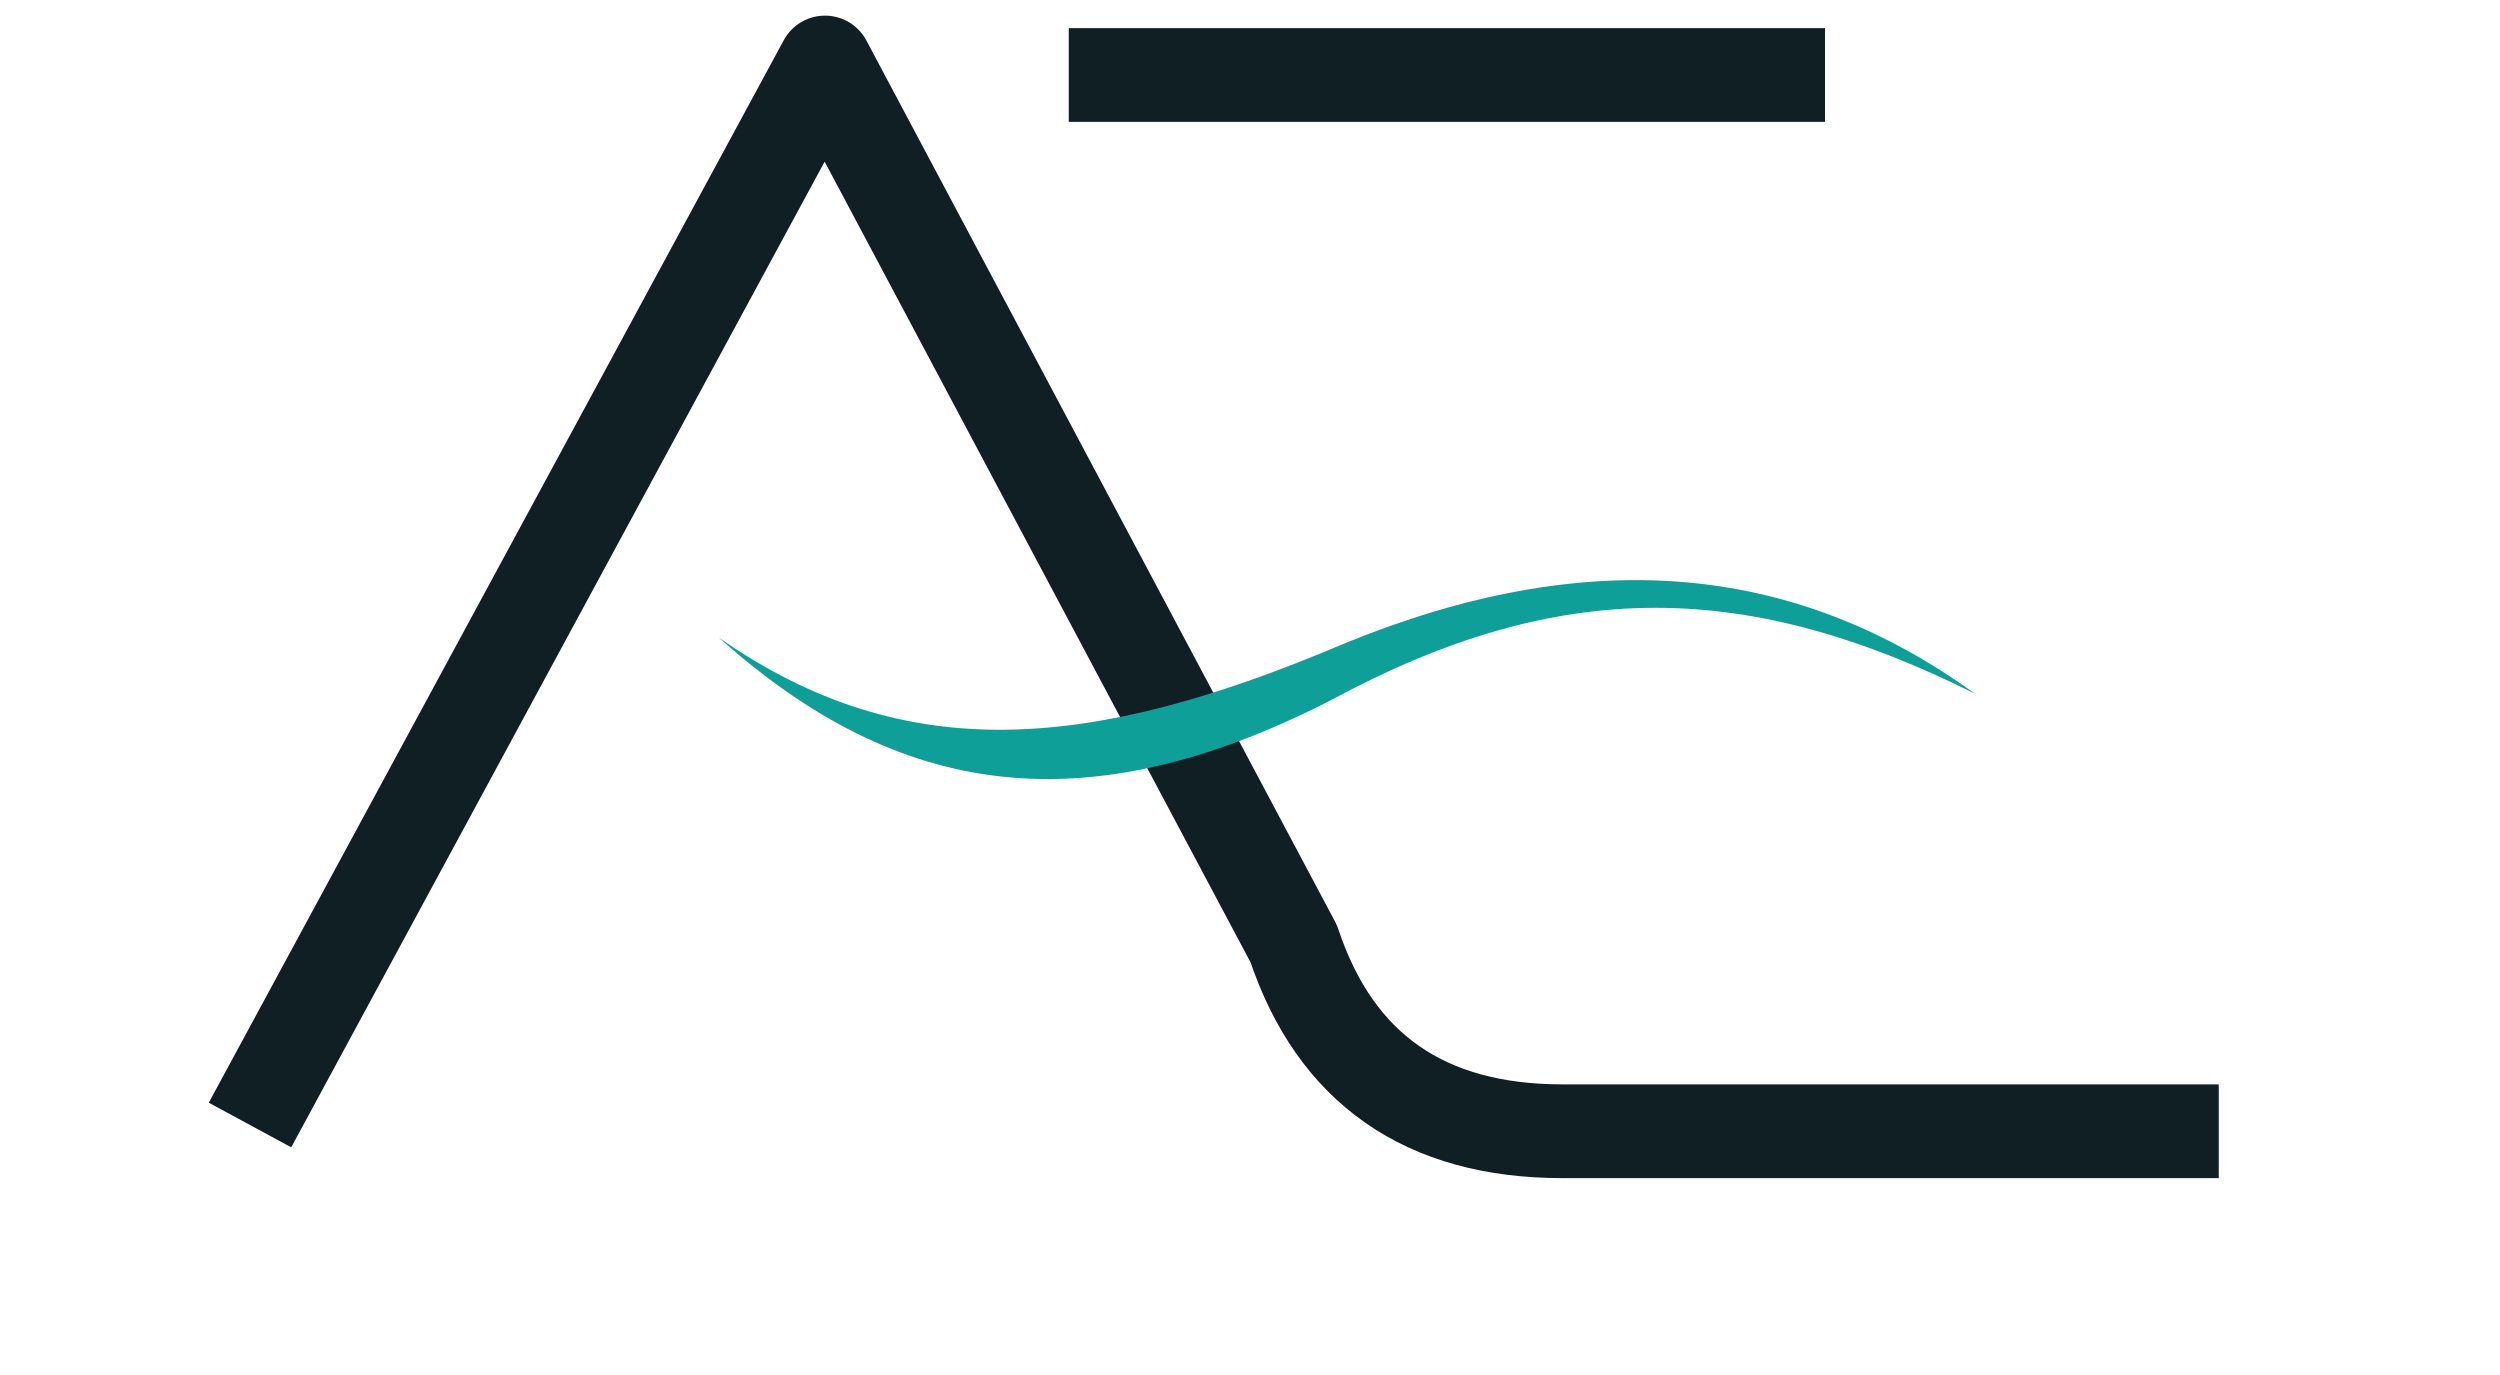
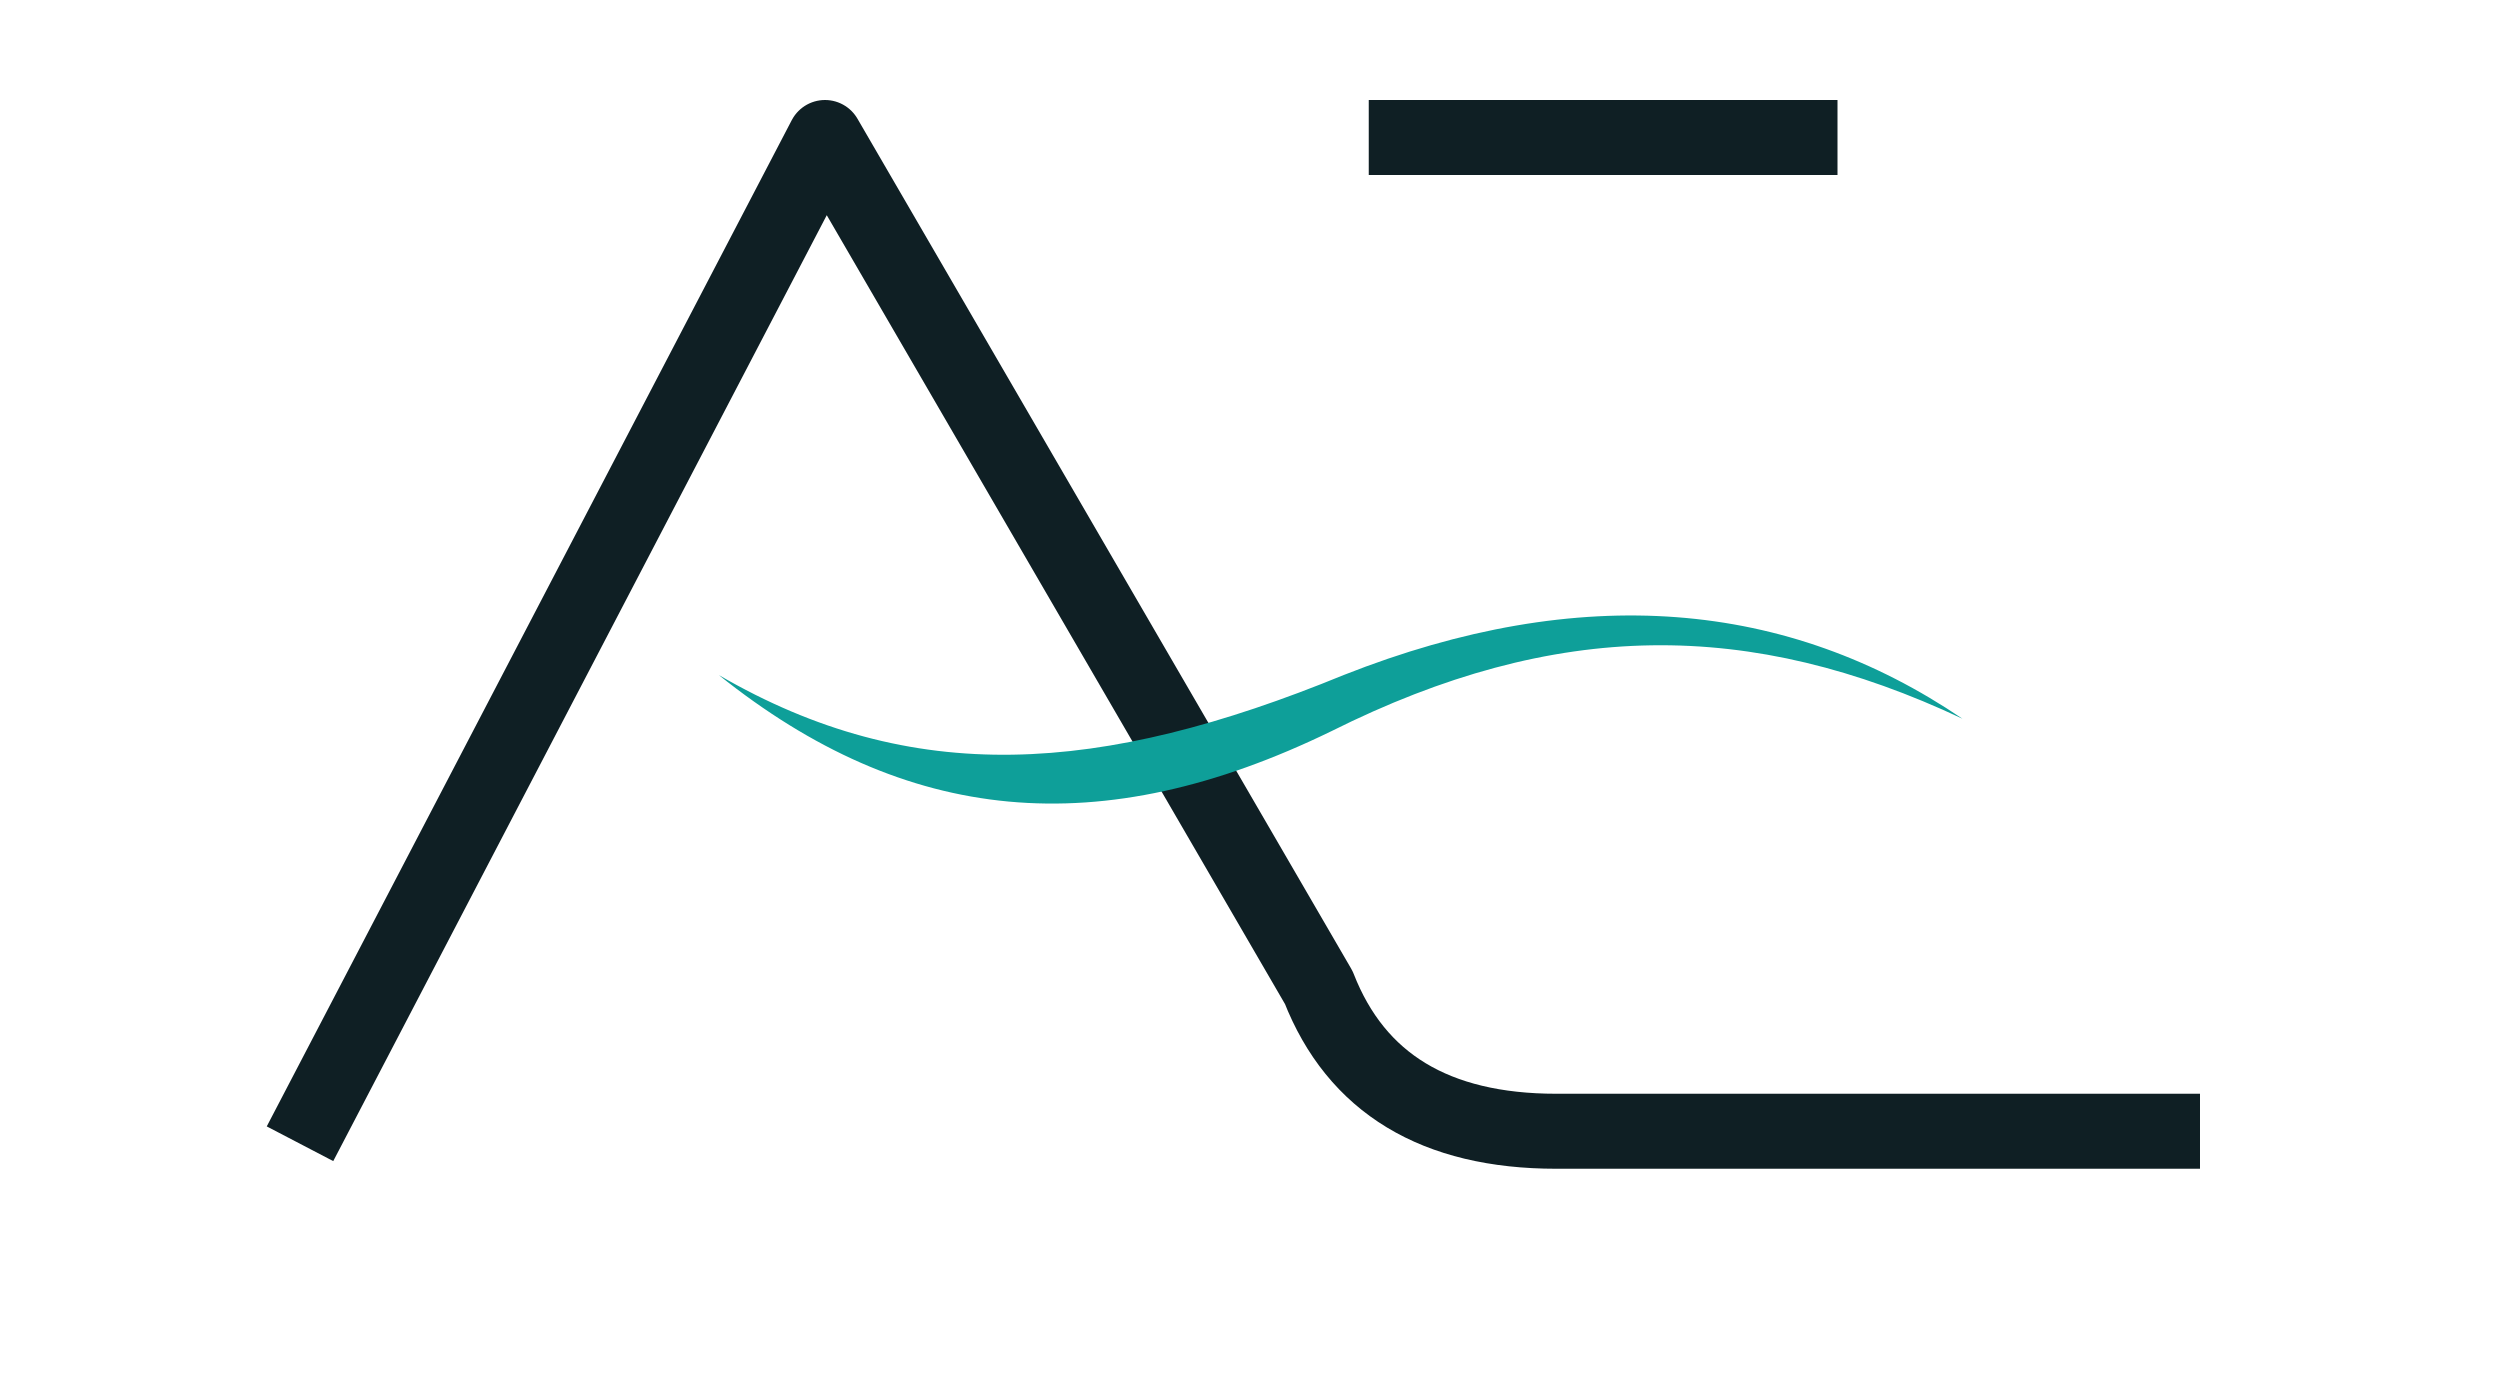
<svg xmlns="http://www.w3.org/2000/svg" viewBox="0 0 400 220" role="img" aria-labelledby="title">
-   <g fill="none" stroke="#0F1F24" stroke-width="15" stroke-linecap="butt" stroke-linejoin="round">
-     <path d="M40 180 132 10 207 151Q217 181 250 181H355" />
-     <path d="M171 12H292" />
-   </g>
-   <path d="M115 102C144 128 174 132 213 112c37-20 67-19 103-1-29-21-62-24-101-8-40 17-70 20-100-1Z" fill="#0E9F99" />
+   <path d="M48 183 132 22 211 158Q220 181 249 181H352" fill="none" stroke="#0F1F24" stroke-width="12" stroke-linecap="butt" stroke-linejoin="round" />
+   <path d="M219 22H294" fill="none" stroke="#0F1F24" stroke-width="12" stroke-linecap="butt" />
+   <path d="M115 108C145 132 176 135 213 117c36-18 67-18 101-2-28-19-61-22-99-7-39 16-69 18-100 0Z" fill="#0E9F99" />
</svg>
